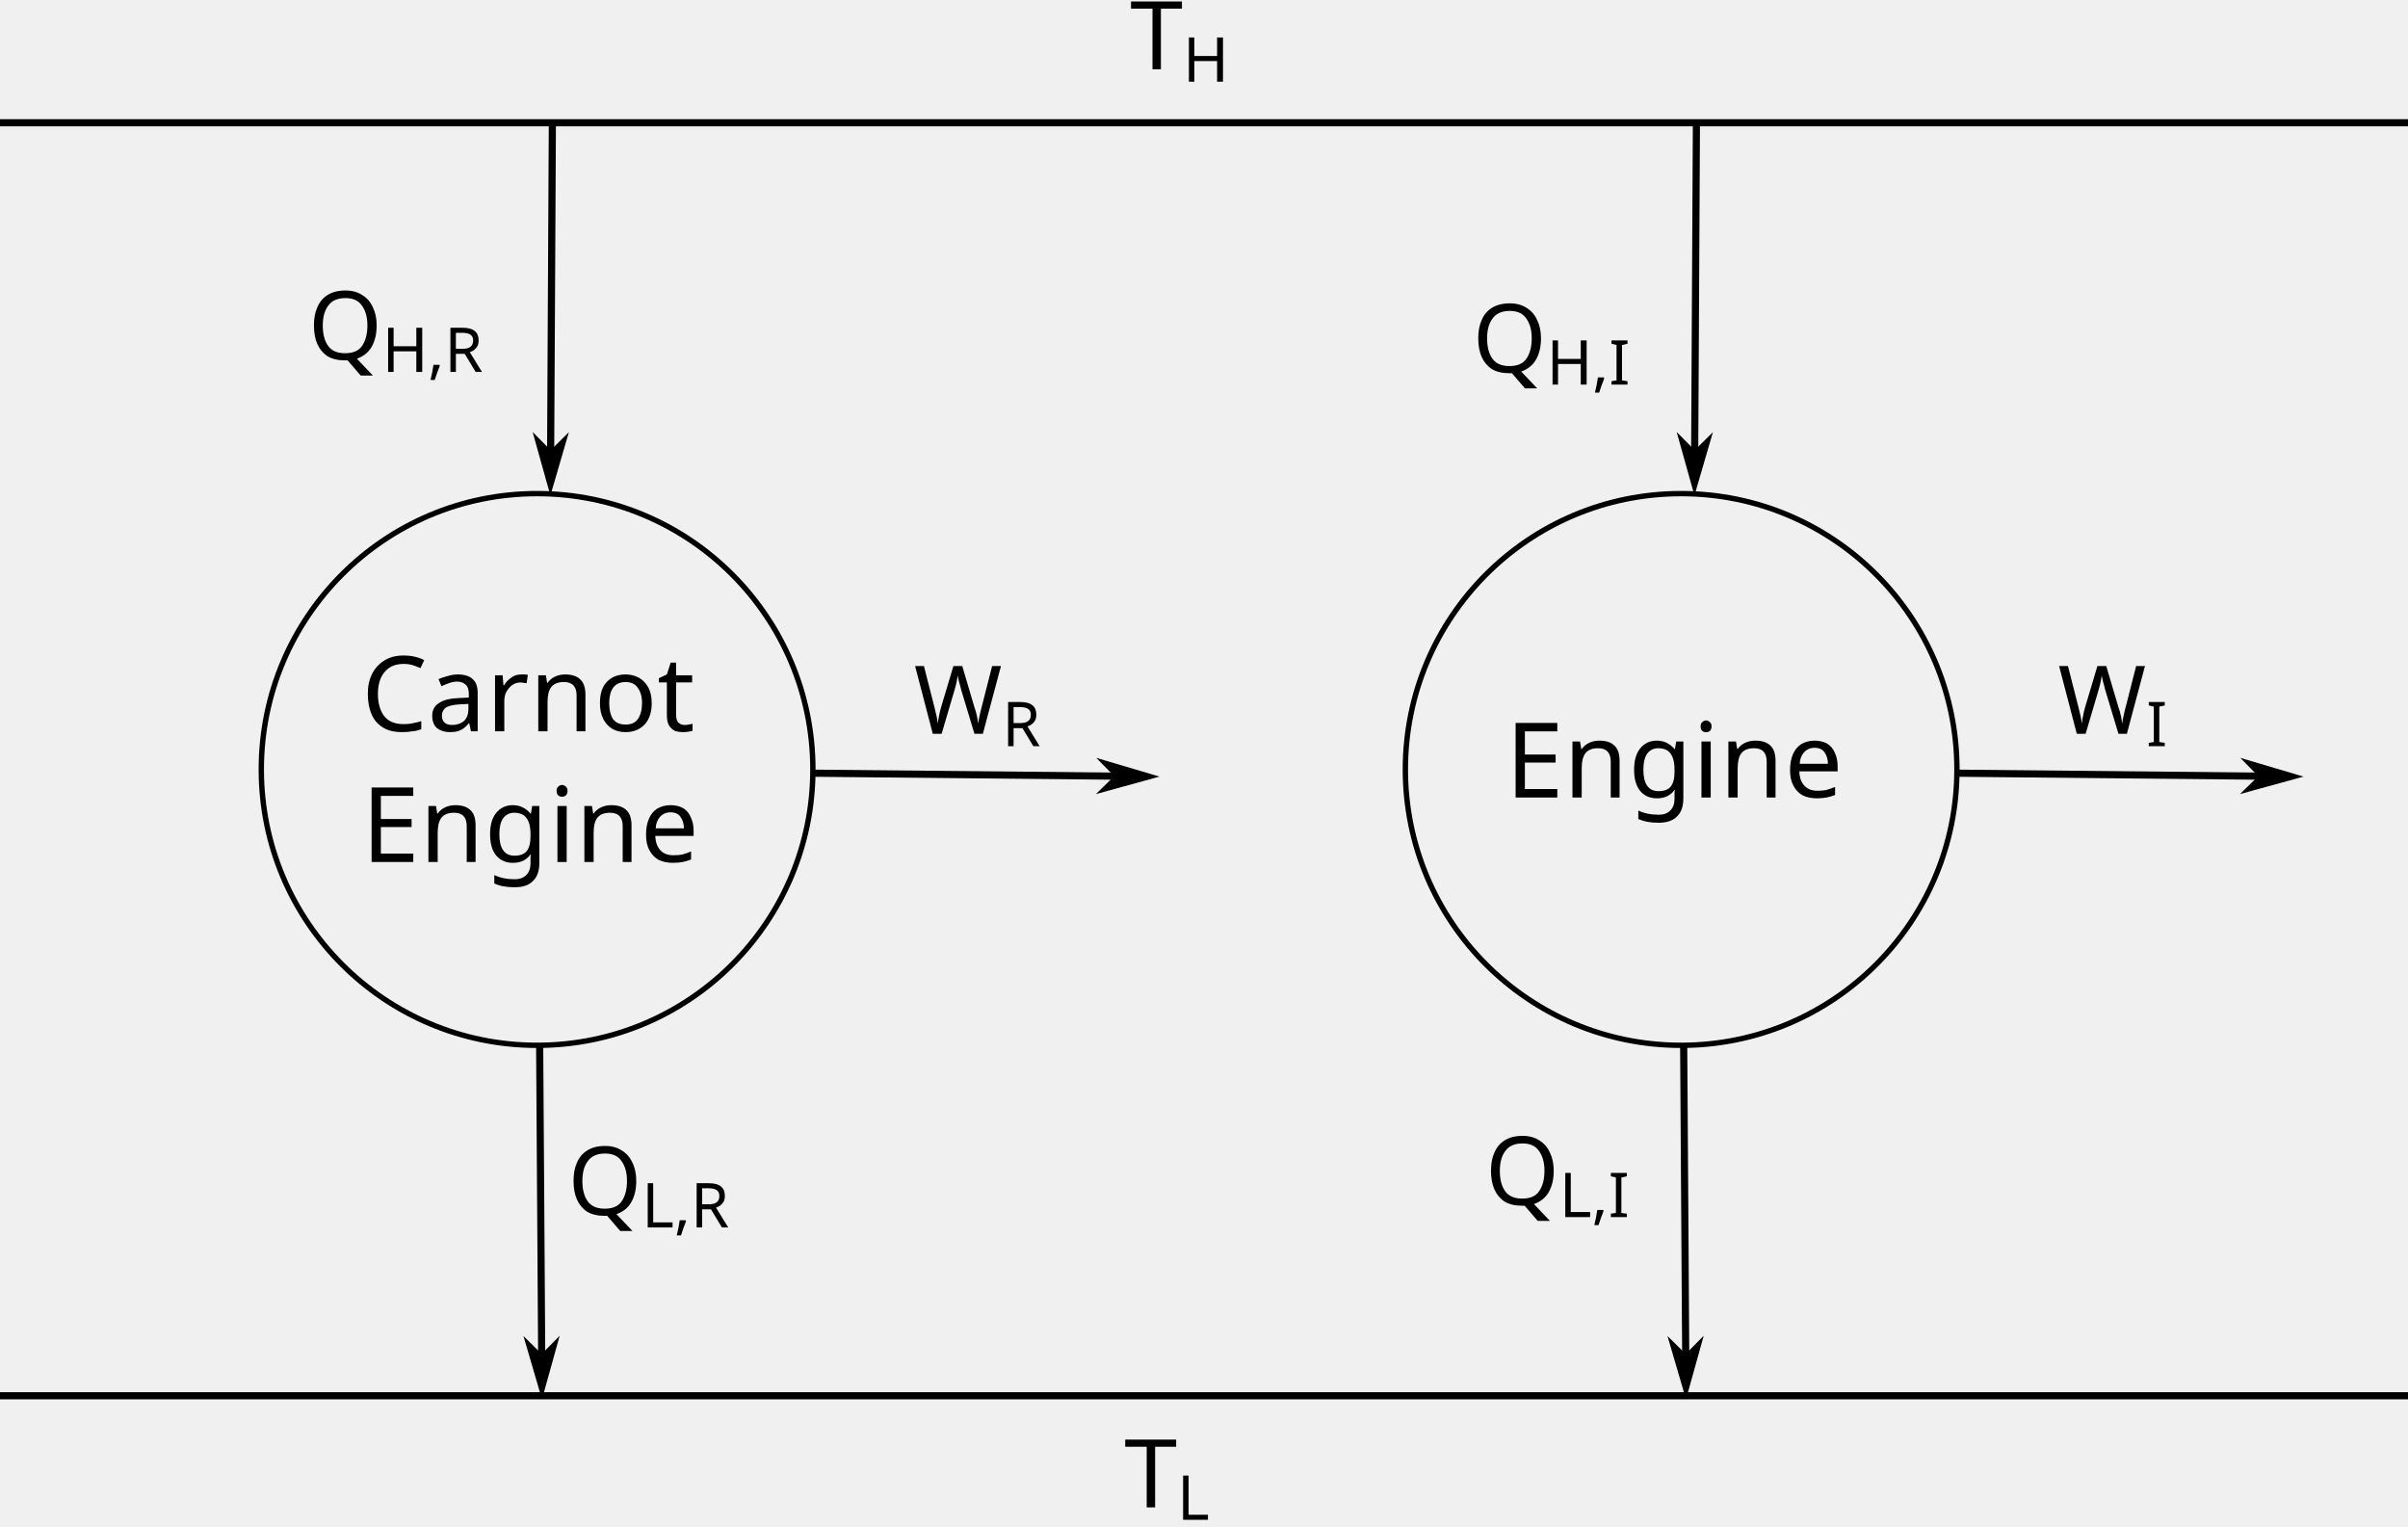
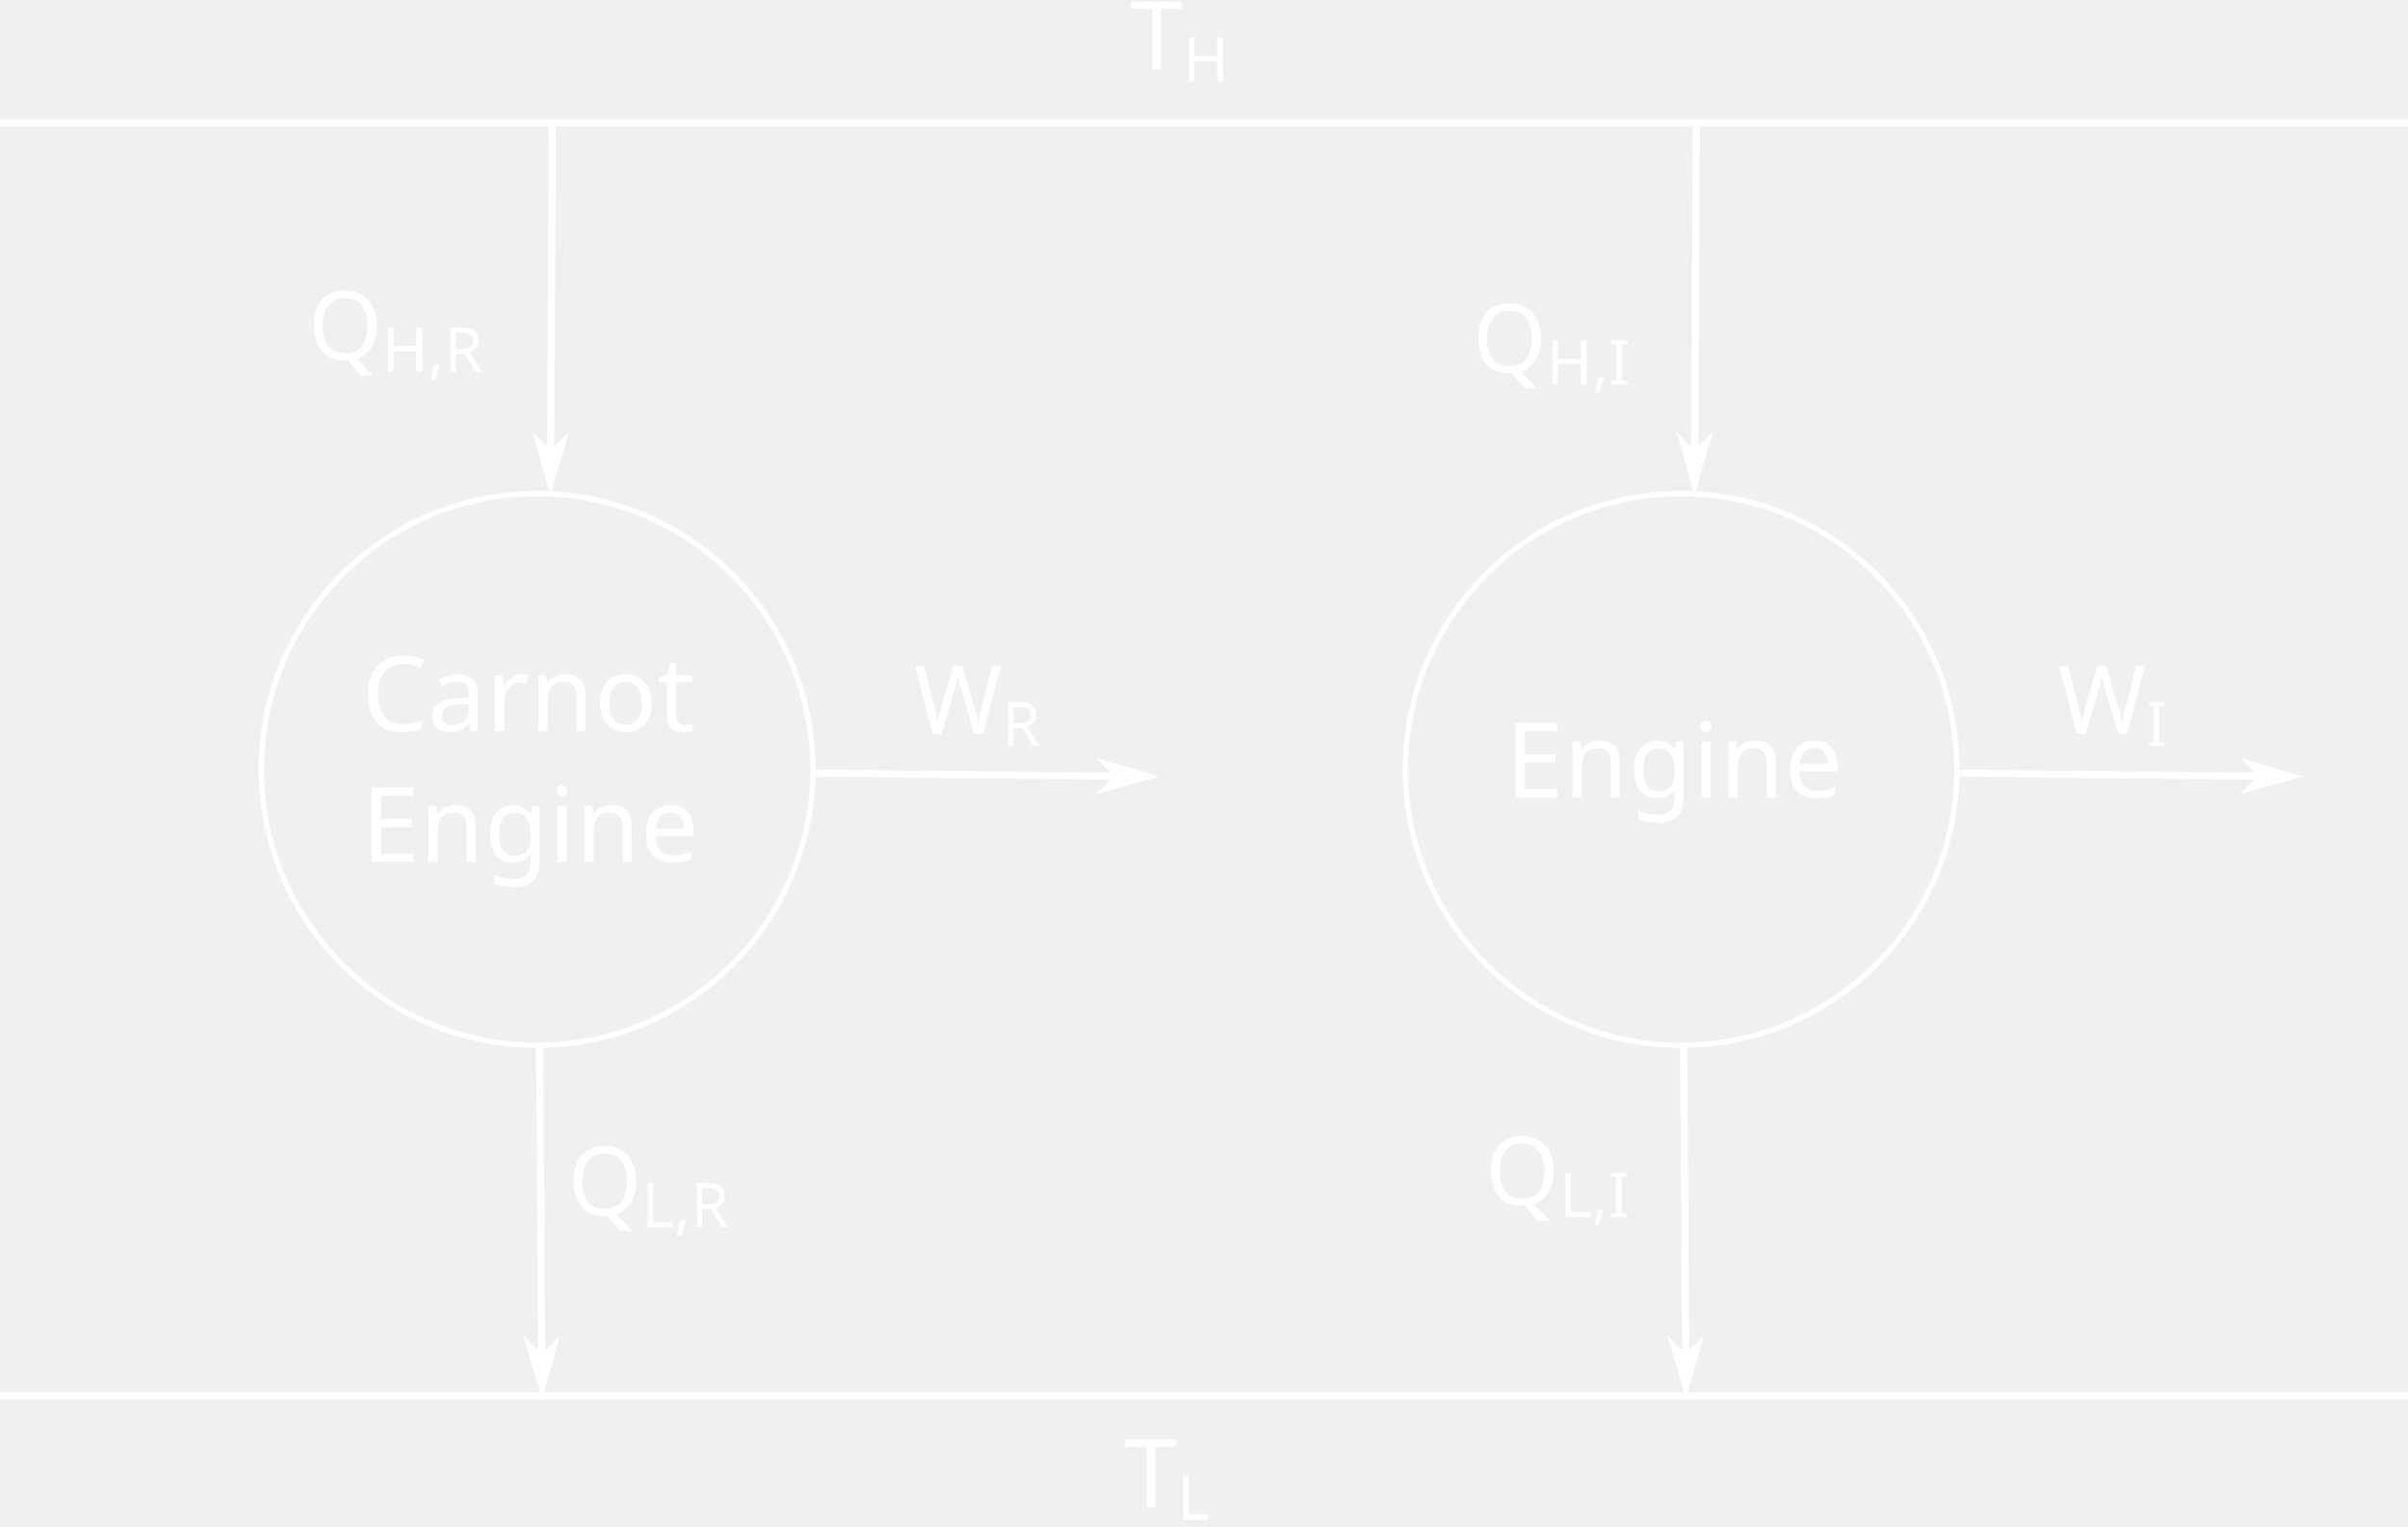
<svg xmlns="http://www.w3.org/2000/svg" width="89.391mm" height="56.655mm" viewBox="0 0 89.391 56.655" version="1.1" id="svg8">
  <defs id="defs2">
    <marker style="overflow:visible" id="marker1487" refX="0" refY="0" orient="auto">
-       <path transform="matrix(-0.4,0,0,-0.4,-4,0)" style="fill:#000000;fill-opacity:1;fill-rule:evenodd;stroke:#000000;stroke-width:1pt;stroke-opacity:1" d="M 0,0 5,-5 -12.5,0 5,5 Z" id="path1485" />
+       <path transform="matrix(-0.4,0,0,-0.4,-4,0)" style="fill:#ffffff;fill-opacity:1;fill-rule:evenodd;stroke:#ffffff;stroke-width:1pt;stroke-opacity:1" d="M 0,0 5,-5 -12.5,0 5,5 Z" id="path1485" />
    </marker>
    <marker orient="auto" refY="0" refX="0" id="marker1181" style="overflow:visible">
-       <path id="path1179" d="M 0,0 5,-5 -12.5,0 5,5 Z" style="fill:#000000;fill-opacity:1;fill-rule:evenodd;stroke:#000000;stroke-width:1pt;stroke-opacity:1" transform="matrix(-0.4,0,0,-0.4,-4,0)" />
+       <path id="path1179" d="M 0,0 5,-5 -12.5,0 5,5 Z" style="fill:#ffffff;fill-opacity:1;fill-rule:evenodd;stroke:#ffffff;stroke-width:1pt;stroke-opacity:1" transform="matrix(-0.4,0,0,-0.4,-4,0)" />
    </marker>
    <marker orient="auto" refY="0" refX="0" id="Arrow1Mend" style="overflow:visible">
-       <path id="path880" d="M 0,0 5,-5 -12.5,0 5,5 Z" style="fill:#000000;fill-opacity:1;fill-rule:evenodd;stroke:#000000;stroke-width:1pt;stroke-opacity:1" transform="matrix(-0.4,0,0,-0.4,-4,0)" />
+       <path id="path880" d="M 0,0 5,-5 -12.5,0 5,5 Z" style="fill:#ffffff;fill-opacity:1;fill-rule:evenodd;stroke:#ffffff;stroke-width:1pt;stroke-opacity:1" transform="matrix(-0.4,0,0,-0.4,-4,0)" />
    </marker>
    <marker orient="auto" refY="0" refX="0" id="Arrow1Lend" style="overflow:visible">
-       <path id="path874" d="M 0,0 5,-5 -12.5,0 5,5 Z" style="fill:#000000;fill-opacity:1;fill-rule:evenodd;stroke:#000000;stroke-width:1pt;stroke-opacity:1" transform="matrix(-0.8,0,0,-0.8,-10,0)" />
+       <path id="path874" d="M 0,0 5,-5 -12.5,0 5,5 Z" style="fill:#ffffff;fill-opacity:1;fill-rule:evenodd;stroke:#ffffff;stroke-width:1pt;stroke-opacity:1" transform="matrix(-0.8,0,0,-0.8,-10,0)" />
    </marker>
    <marker style="overflow:visible" id="marker1487-3" refX="0" refY="0" orient="auto">
-       <path transform="matrix(-0.4,0,0,-0.4,-4,0)" style="fill:#000000;fill-opacity:1;fill-rule:evenodd;stroke:#000000;stroke-width:1pt;stroke-opacity:1" d="M 0,0 5,-5 -12.5,0 5,5 Z" id="path1485-6" />
+       <path transform="matrix(-0.4,0,0,-0.4,-4,0)" style="fill:#ffffff;fill-opacity:1;fill-rule:evenodd;stroke:#ffffff;stroke-width:1pt;stroke-opacity:1" d="M 0,0 5,-5 -12.5,0 5,5 Z" id="path1485-6" />
    </marker>
    <marker orient="auto" refY="0" refX="0" id="marker1181-7" style="overflow:visible">
-       <path id="path1179-5" d="M 0,0 5,-5 -12.5,0 5,5 Z" style="fill:#000000;fill-opacity:1;fill-rule:evenodd;stroke:#000000;stroke-width:1pt;stroke-opacity:1" transform="matrix(-0.4,0,0,-0.4,-4,0)" />
+       <path id="path1179-5" d="M 0,0 5,-5 -12.5,0 5,5 Z" style="fill:#ffffff;fill-opacity:1;fill-rule:evenodd;stroke:#ffffff;stroke-width:1pt;stroke-opacity:1" transform="matrix(-0.4,0,0,-0.4,-4,0)" />
    </marker>
    <marker orient="auto" refY="0" refX="0" id="Arrow1Mend-3" style="overflow:visible">
-       <path id="path880-5" d="M 0,0 5,-5 -12.5,0 5,5 Z" style="fill:#000000;fill-opacity:1;fill-rule:evenodd;stroke:#000000;stroke-width:1pt;stroke-opacity:1" transform="matrix(-0.4,0,0,-0.4,-4,0)" />
+       <path id="path880-5" d="M 0,0 5,-5 -12.5,0 5,5 Z" style="fill:#ffffff;fill-opacity:1;fill-rule:evenodd;stroke:#ffffff;stroke-width:1pt;stroke-opacity:1" transform="matrix(-0.4,0,0,-0.4,-4,0)" />
    </marker>
  </defs>
  <g id="layer1" transform="translate(-19.0878,-226.109)">
-     <circle style="fill:none;fill-opacity:1;stroke:#000000;stroke-width:0.199;stroke-linejoin:miter;stroke-miterlimit:4;stroke-dasharray:none;stroke-dashoffset:0;stroke-opacity:1;paint-order:fill markers stroke" id="path815" cx="39.026" cy="254.667" r="10.238" />
-     <text xml:space="preserve" style="font-style:normal;font-variant:normal;font-weight:normal;font-stretch:normal;font-size:3.528px;line-height:1.25;font-family:sans-serif;-inkscape-font-specification:'sans-serif, Normal';font-variant-ligatures:normal;font-variant-caps:normal;font-variant-numeric:normal;font-feature-settings:normal;text-align:start;letter-spacing:0px;word-spacing:0px;writing-mode:lr-tb;text-anchor:start;fill:#000000;fill-opacity:1;stroke:none;stroke-width:0.265" x="32.506" y="253.249" id="text819">
+     <circle style="fill:none;fill-opacity:1;stroke:#ffffff;stroke-width:0.199;stroke-linejoin:miter;stroke-miterlimit:4;stroke-dasharray:none;stroke-dashoffset:0;stroke-opacity:1;paint-order:fill markers stroke" id="path815" cx="39.026" cy="254.667" r="10.238" />
+     <text xml:space="preserve" style="font-style:normal;font-variant:normal;font-weight:normal;font-stretch:normal;font-size:3.528px;line-height:1.25;font-family:sans-serif;-inkscape-font-specification:'sans-serif, Normal';font-variant-ligatures:normal;font-variant-caps:normal;font-variant-numeric:normal;font-feature-settings:normal;text-align:start;letter-spacing:0px;word-spacing:0px;writing-mode:lr-tb;text-anchor:start;fill:#ffffff;fill-opacity:1;stroke:none;stroke-width:0.265" x="32.506" y="253.249" id="text819">
      <tspan id="tspan817" x="32.506" y="253.249" style="font-size:3.881px;stroke-width:0.265">Carnot</tspan>
      <tspan x="32.506" y="258.1" style="font-size:3.881px;stroke-width:0.265" id="tspan821">Engine</tspan>
    </text>
-     <path style="fill:none;stroke:#000000;stroke-width:0.265px;stroke-linecap:butt;stroke-linejoin:miter;stroke-opacity:1" d="M 19.088,230.665 H 108.479" id="path842" />
-     <path style="fill:none;stroke:#000000;stroke-width:0.265px;stroke-linecap:butt;stroke-linejoin:miter;stroke-opacity:1" d="M 19.088,277.912 H 108.479" id="path842-3" />
-     <path style="fill:none;stroke:#000000;stroke-width:0.265;stroke-linecap:butt;stroke-linejoin:miter;stroke-miterlimit:4;stroke-dasharray:none;stroke-opacity:1;marker-end:url(#Arrow1Mend)" d="m 39.593,230.665 -0.07,13.313" id="path867" />
-     <path style="fill:none;stroke:#000000;stroke-width:0.265px;stroke-linecap:butt;stroke-linejoin:miter;stroke-opacity:1;marker-end:url(#marker1181)" d="m 39.121,264.872 0.083,12.65" id="path869" />
-     <path style="fill:none;stroke:#000000;stroke-width:0.265px;stroke-linecap:butt;stroke-linejoin:miter;stroke-opacity:1;marker-end:url(#marker1487)" d="m 49.211,254.805 12.399,0.122" id="path1477" />
-     <text xml:space="preserve" style="font-style:normal;font-variant:normal;font-weight:normal;font-stretch:normal;font-size:3.528px;line-height:1.25;font-family:sans-serif;-inkscape-font-specification:'sans-serif, Normal';font-variant-ligatures:normal;font-variant-caps:normal;font-variant-numeric:normal;font-feature-settings:normal;text-align:start;letter-spacing:0px;word-spacing:0px;writing-mode:lr-tb;text-anchor:start;fill:#000000;fill-opacity:1;stroke:none;stroke-width:0.265" x="61.043" y="228.681" id="text1737">
+     <path style="fill:none;stroke:#ffffff;stroke-width:0.265px;stroke-linecap:butt;stroke-linejoin:miter;stroke-opacity:1" d="M 19.088,230.665 H 108.479" id="path842" />
+     <path style="fill:none;stroke:#ffffff;stroke-width:0.265px;stroke-linecap:butt;stroke-linejoin:miter;stroke-opacity:1" d="M 19.088,277.912 H 108.479" id="path842-3" />
+     <path style="fill:none;stroke:#ffffff;stroke-width:0.265;stroke-linecap:butt;stroke-linejoin:miter;stroke-miterlimit:4;stroke-dasharray:none;stroke-opacity:1;marker-end:url(#Arrow1Mend)" d="m 39.593,230.665 -0.07,13.313" id="path867" />
+     <path style="fill:none;stroke:#ffffff;stroke-width:0.265px;stroke-linecap:butt;stroke-linejoin:miter;stroke-opacity:1;marker-end:url(#marker1181)" d="m 39.121,264.872 0.083,12.65" id="path869" />
+     <path style="fill:none;stroke:#ffffff;stroke-width:0.265px;stroke-linecap:butt;stroke-linejoin:miter;stroke-opacity:1;marker-end:url(#marker1487)" d="m 49.211,254.805 12.399,0.122" id="path1477" />
+     <text xml:space="preserve" style="font-style:normal;font-variant:normal;font-weight:normal;font-stretch:normal;font-size:3.528px;line-height:1.25;font-family:sans-serif;-inkscape-font-specification:'sans-serif, Normal';font-variant-ligatures:normal;font-variant-caps:normal;font-variant-numeric:normal;font-feature-settings:normal;text-align:start;letter-spacing:0px;word-spacing:0px;writing-mode:lr-tb;text-anchor:start;fill:#ffffff;fill-opacity:1;stroke:none;stroke-width:0.265" x="61.043" y="228.681" id="text1737">
      <tspan id="tspan1735" x="61.043" y="228.681" style="stroke-width:0.265">T<tspan style="font-size:65%;baseline-shift:sub" id="tspan1739">H</tspan>
      </tspan>
    </text>
-     <text xml:space="preserve" style="font-style:normal;font-variant:normal;font-weight:normal;font-stretch:normal;font-size:3.528px;line-height:1.25;font-family:sans-serif;-inkscape-font-specification:'sans-serif, Normal';font-variant-ligatures:normal;font-variant-caps:normal;font-variant-numeric:normal;font-feature-settings:normal;text-align:start;letter-spacing:0px;word-spacing:0px;writing-mode:lr-tb;text-anchor:start;fill:#000000;fill-opacity:1;stroke:none;stroke-width:0.265" x="60.828" y="282.058" id="text1737-6">
+     <text xml:space="preserve" style="font-style:normal;font-variant:normal;font-weight:normal;font-stretch:normal;font-size:3.528px;line-height:1.25;font-family:sans-serif;-inkscape-font-specification:'sans-serif, Normal';font-variant-ligatures:normal;font-variant-caps:normal;font-variant-numeric:normal;font-feature-settings:normal;text-align:start;letter-spacing:0px;word-spacing:0px;writing-mode:lr-tb;text-anchor:start;fill:#ffffff;fill-opacity:1;stroke:none;stroke-width:0.265" x="60.828" y="282.058" id="text1737-6">
      <tspan id="tspan1735-7" x="60.828" y="282.058" style="stroke-width:0.265">T<tspan style="font-size:65%;baseline-shift:sub" id="tspan1762">L</tspan>
      </tspan>
    </text>
-     <text xml:space="preserve" style="font-style:normal;font-variant:normal;font-weight:normal;font-stretch:normal;font-size:3.528px;line-height:1.25;font-family:sans-serif;-inkscape-font-specification:'sans-serif, Normal';font-variant-ligatures:normal;font-variant-caps:normal;font-variant-numeric:normal;font-feature-settings:normal;text-align:start;letter-spacing:0px;word-spacing:0px;writing-mode:lr-tb;text-anchor:start;fill:#000000;fill-opacity:1;stroke:none;stroke-width:0.265" x="30.522" y="239.453" id="text1766">
+     <text xml:space="preserve" style="font-style:normal;font-variant:normal;font-weight:normal;font-stretch:normal;font-size:3.528px;line-height:1.25;font-family:sans-serif;-inkscape-font-specification:'sans-serif, Normal';font-variant-ligatures:normal;font-variant-caps:normal;font-variant-numeric:normal;font-feature-settings:normal;text-align:start;letter-spacing:0px;word-spacing:0px;writing-mode:lr-tb;text-anchor:start;fill:#ffffff;fill-opacity:1;stroke:none;stroke-width:0.265" x="30.522" y="239.453" id="text1766">
      <tspan id="tspan1764" x="30.522" y="239.453" style="stroke-width:0.265">Q<tspan style="font-size:65%;baseline-shift:sub" id="tspan1768">H,R</tspan>
      </tspan>
    </text>
-     <text xml:space="preserve" style="font-style:normal;font-variant:normal;font-weight:normal;font-stretch:normal;font-size:3.528px;line-height:1.25;font-family:sans-serif;-inkscape-font-specification:'sans-serif, Normal';font-variant-ligatures:normal;font-variant-caps:normal;font-variant-numeric:normal;font-feature-settings:normal;text-align:start;letter-spacing:0px;word-spacing:0px;writing-mode:lr-tb;text-anchor:start;fill:#000000;fill-opacity:1;stroke:none;stroke-width:0.265" x="40.16" y="271.203" id="text1772">
+     <text xml:space="preserve" style="font-style:normal;font-variant:normal;font-weight:normal;font-stretch:normal;font-size:3.528px;line-height:1.25;font-family:sans-serif;-inkscape-font-specification:'sans-serif, Normal';font-variant-ligatures:normal;font-variant-caps:normal;font-variant-numeric:normal;font-feature-settings:normal;text-align:start;letter-spacing:0px;word-spacing:0px;writing-mode:lr-tb;text-anchor:start;fill:#ffffff;fill-opacity:1;stroke:none;stroke-width:0.265" x="40.16" y="271.203" id="text1772">
      <tspan id="tspan1770" x="40.16" y="271.203" style="stroke-width:0.265">Q<tspan style="font-size:65%;baseline-shift:sub" id="tspan1774">L,R</tspan>
      </tspan>
    </text>
-     <text xml:space="preserve" style="font-style:normal;font-variant:normal;font-weight:normal;font-stretch:normal;font-size:3.528px;line-height:1.25;font-family:sans-serif;-inkscape-font-specification:'sans-serif, Normal';font-variant-ligatures:normal;font-variant-caps:normal;font-variant-numeric:normal;font-feature-settings:normal;text-align:start;letter-spacing:0px;word-spacing:0px;writing-mode:lr-tb;text-anchor:start;fill:#000000;fill-opacity:1;stroke:none;stroke-width:0.265" x="53.011" y="253.344" id="text1778">
+     <text xml:space="preserve" style="font-style:normal;font-variant:normal;font-weight:normal;font-stretch:normal;font-size:3.528px;line-height:1.25;font-family:sans-serif;-inkscape-font-specification:'sans-serif, Normal';font-variant-ligatures:normal;font-variant-caps:normal;font-variant-numeric:normal;font-feature-settings:normal;text-align:start;letter-spacing:0px;word-spacing:0px;writing-mode:lr-tb;text-anchor:start;fill:#ffffff;fill-opacity:1;stroke:none;stroke-width:0.265" x="53.011" y="253.344" id="text1778">
      <tspan id="tspan1776" x="53.011" y="253.344" style="stroke-width:0.265">W<tspan style="font-size:65%;baseline-shift:sub" id="tspan3007">R</tspan>
      </tspan>
    </text>
-     <circle style="fill:none;fill-opacity:1;stroke:#000000;stroke-width:0.199;stroke-linejoin:miter;stroke-miterlimit:4;stroke-dasharray:none;stroke-dashoffset:0;stroke-opacity:1;paint-order:fill markers stroke" id="path815-6" cx="81.496" cy="254.667" r="10.238" />
-     <text xml:space="preserve" style="font-style:normal;font-variant:normal;font-weight:normal;font-stretch:normal;font-size:3.528px;line-height:1.25;font-family:sans-serif;-inkscape-font-specification:'sans-serif, Normal';font-variant-ligatures:normal;font-variant-caps:normal;font-variant-numeric:normal;font-feature-settings:normal;text-align:start;letter-spacing:0px;word-spacing:0px;writing-mode:lr-tb;text-anchor:start;fill:#000000;fill-opacity:1;stroke:none;stroke-width:0.265" x="74.975" y="255.706" id="text819-2">
+     <circle style="fill:none;fill-opacity:1;stroke:#ffffff;stroke-width:0.199;stroke-linejoin:miter;stroke-miterlimit:4;stroke-dasharray:none;stroke-dashoffset:0;stroke-opacity:1;paint-order:fill markers stroke" id="path815-6" cx="81.496" cy="254.667" r="10.238" />
+     <text xml:space="preserve" style="font-style:normal;font-variant:normal;font-weight:normal;font-stretch:normal;font-size:3.528px;line-height:1.25;font-family:sans-serif;-inkscape-font-specification:'sans-serif, Normal';font-variant-ligatures:normal;font-variant-caps:normal;font-variant-numeric:normal;font-feature-settings:normal;text-align:start;letter-spacing:0px;word-spacing:0px;writing-mode:lr-tb;text-anchor:start;fill:#ffffff;fill-opacity:1;stroke:none;stroke-width:0.265" x="74.975" y="255.706" id="text819-2">
      <tspan x="74.975" y="255.706" style="font-size:3.881px;stroke-width:0.265" id="tspan821-1">Engine</tspan>
    </text>
-     <path style="fill:none;stroke:#000000;stroke-width:0.265;stroke-linecap:butt;stroke-linejoin:miter;stroke-miterlimit:4;stroke-dasharray:none;stroke-opacity:1;marker-end:url(#Arrow1Mend-3)" d="m 82.063,230.665 -0.07,13.313" id="path867-2" />
-     <path style="fill:none;stroke:#000000;stroke-width:0.265px;stroke-linecap:butt;stroke-linejoin:miter;stroke-opacity:1;marker-end:url(#marker1181-7)" d="m 81.59,264.872 0.083,12.65" id="path869-7" />
-     <path style="fill:none;stroke:#000000;stroke-width:0.265px;stroke-linecap:butt;stroke-linejoin:miter;stroke-opacity:1;marker-end:url(#marker1487-3)" d="m 91.68,254.805 12.399,0.122" id="path1477-0" />
-     <text xml:space="preserve" style="font-style:normal;font-variant:normal;font-weight:normal;font-stretch:normal;font-size:3.528px;line-height:1.25;font-family:sans-serif;-inkscape-font-specification:'sans-serif, Normal';font-variant-ligatures:normal;font-variant-caps:normal;font-variant-numeric:normal;font-feature-settings:normal;text-align:start;letter-spacing:0px;word-spacing:0px;writing-mode:lr-tb;text-anchor:start;fill:#000000;fill-opacity:1;stroke:none;stroke-width:0.265" x="73.747" y="239.926" id="text1766-9">
+     <path style="fill:none;stroke:#ffffff;stroke-width:0.265;stroke-linecap:butt;stroke-linejoin:miter;stroke-miterlimit:4;stroke-dasharray:none;stroke-opacity:1;marker-end:url(#Arrow1Mend-3)" d="m 82.063,230.665 -0.07,13.313" id="path867-2" />
+     <path style="fill:none;stroke:#ffffff;stroke-width:0.265px;stroke-linecap:butt;stroke-linejoin:miter;stroke-opacity:1;marker-end:url(#marker1181-7)" d="m 81.59,264.872 0.083,12.65" id="path869-7" />
+     <path style="fill:none;stroke:#ffffff;stroke-width:0.265px;stroke-linecap:butt;stroke-linejoin:miter;stroke-opacity:1;marker-end:url(#marker1487-3)" d="m 91.68,254.805 12.399,0.122" id="path1477-0" />
+     <text xml:space="preserve" style="font-style:normal;font-variant:normal;font-weight:normal;font-stretch:normal;font-size:3.528px;line-height:1.25;font-family:sans-serif;-inkscape-font-specification:'sans-serif, Normal';font-variant-ligatures:normal;font-variant-caps:normal;font-variant-numeric:normal;font-feature-settings:normal;text-align:start;letter-spacing:0px;word-spacing:0px;writing-mode:lr-tb;text-anchor:start;fill:#ffffff;fill-opacity:1;stroke:none;stroke-width:0.265" x="73.747" y="239.926" id="text1766-9">
      <tspan id="tspan1764-3" x="73.747" y="239.926" style="stroke-width:0.265">Q<tspan style="font-size:2.293px;baseline-shift:sub;stroke-width:0.265" id="tspan1768-6">H,I</tspan>
      </tspan>
    </text>
-     <text xml:space="preserve" style="font-style:normal;font-variant:normal;font-weight:normal;font-stretch:normal;font-size:3.528px;line-height:1.25;font-family:sans-serif;-inkscape-font-specification:'sans-serif, Normal';font-variant-ligatures:normal;font-variant-caps:normal;font-variant-numeric:normal;font-feature-settings:normal;text-align:start;letter-spacing:0px;word-spacing:0px;writing-mode:lr-tb;text-anchor:start;fill:#000000;fill-opacity:1;stroke:none;stroke-width:0.265" x="74.219" y="270.825" id="text1772-0">
+     <text xml:space="preserve" style="font-style:normal;font-variant:normal;font-weight:normal;font-stretch:normal;font-size:3.528px;line-height:1.25;font-family:sans-serif;-inkscape-font-specification:'sans-serif, Normal';font-variant-ligatures:normal;font-variant-caps:normal;font-variant-numeric:normal;font-feature-settings:normal;text-align:start;letter-spacing:0px;word-spacing:0px;writing-mode:lr-tb;text-anchor:start;fill:#ffffff;fill-opacity:1;stroke:none;stroke-width:0.265" x="74.219" y="270.825" id="text1772-0">
      <tspan id="tspan1770-6" x="74.219" y="270.825" style="stroke-width:0.265">Q<tspan style="font-size:2.293px;baseline-shift:sub;stroke-width:0.265" id="tspan1774-2">L,I</tspan>
      </tspan>
    </text>
-     <text xml:space="preserve" style="font-style:normal;font-variant:normal;font-weight:normal;font-stretch:normal;font-size:3.528px;line-height:1.25;font-family:sans-serif;-inkscape-font-specification:'sans-serif, Normal';font-variant-ligatures:normal;font-variant-caps:normal;font-variant-numeric:normal;font-feature-settings:normal;text-align:start;letter-spacing:0px;word-spacing:0px;writing-mode:lr-tb;text-anchor:start;fill:#000000;fill-opacity:1;stroke:none;stroke-width:0.265" x="95.481" y="253.344" id="text1778-6">
+     <text xml:space="preserve" style="font-style:normal;font-variant:normal;font-weight:normal;font-stretch:normal;font-size:3.528px;line-height:1.25;font-family:sans-serif;-inkscape-font-specification:'sans-serif, Normal';font-variant-ligatures:normal;font-variant-caps:normal;font-variant-numeric:normal;font-feature-settings:normal;text-align:start;letter-spacing:0px;word-spacing:0px;writing-mode:lr-tb;text-anchor:start;fill:#ffffff;fill-opacity:1;stroke:none;stroke-width:0.265" x="95.481" y="253.344" id="text1778-6">
      <tspan id="tspan1776-1" x="95.481" y="253.344" style="stroke-width:0.265">W<tspan style="font-size:65%;baseline-shift:sub" id="tspan3005">I</tspan>
      </tspan>
    </text>
  </g>
</svg>
